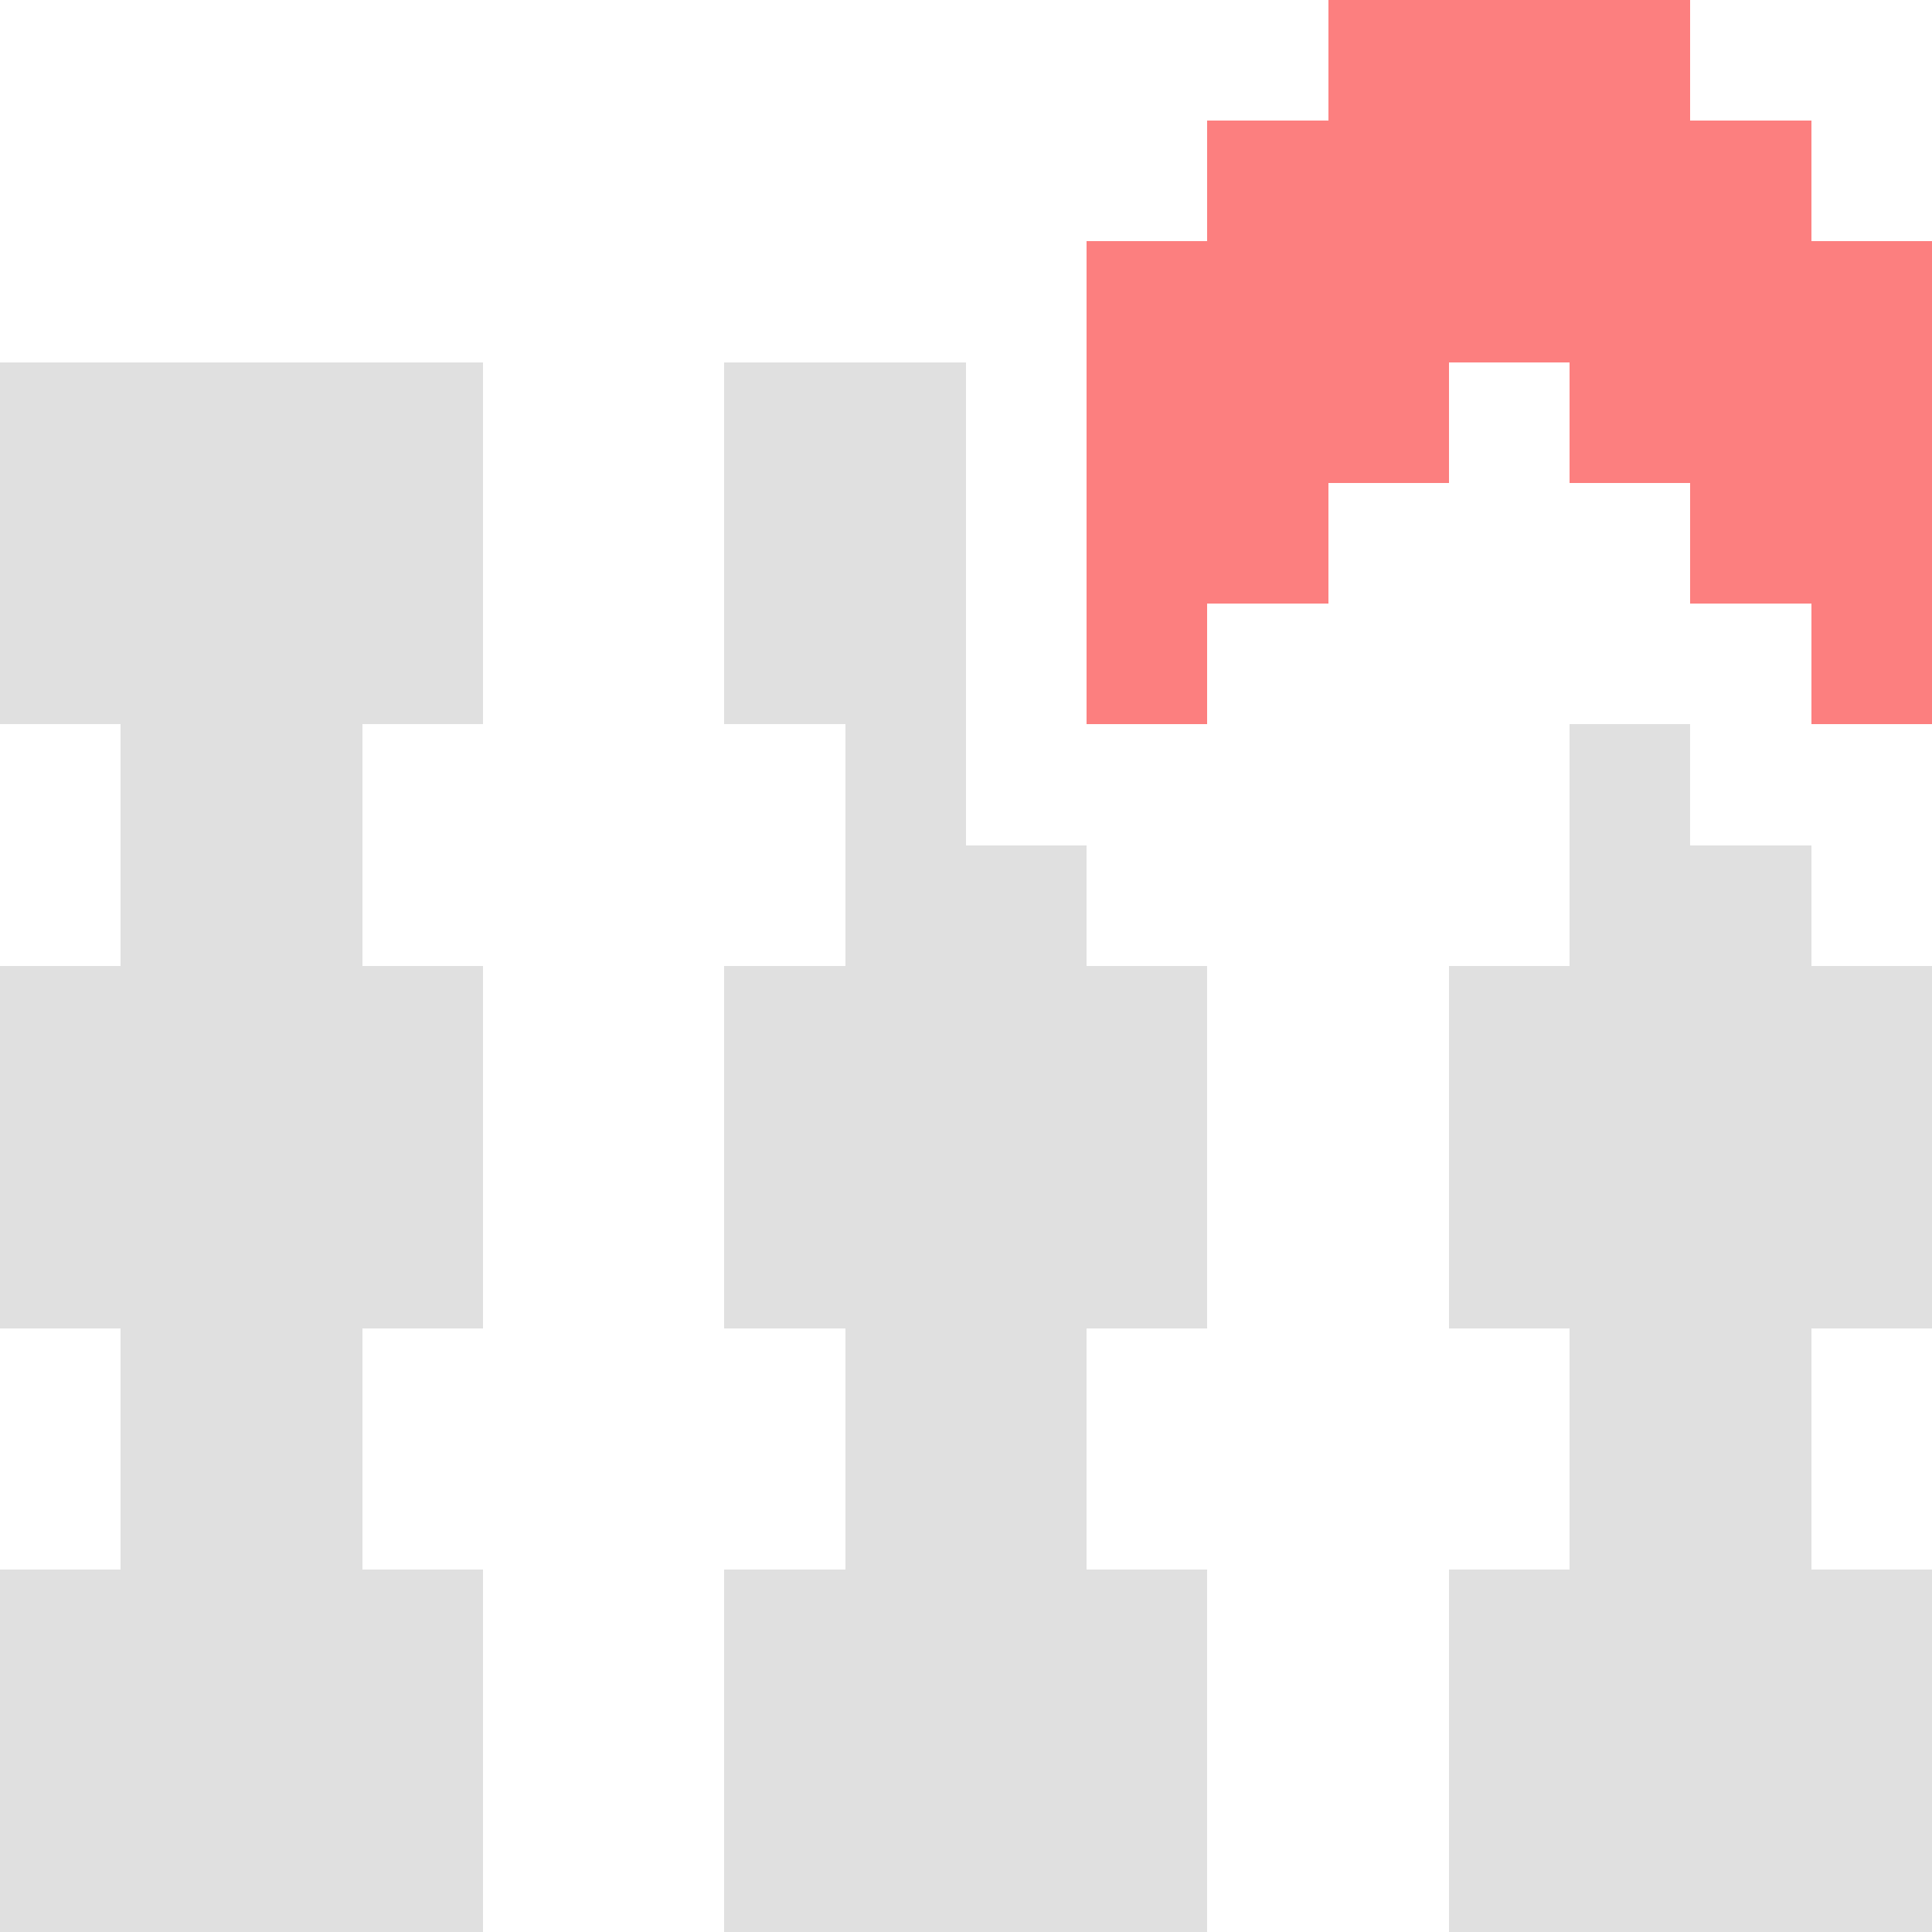
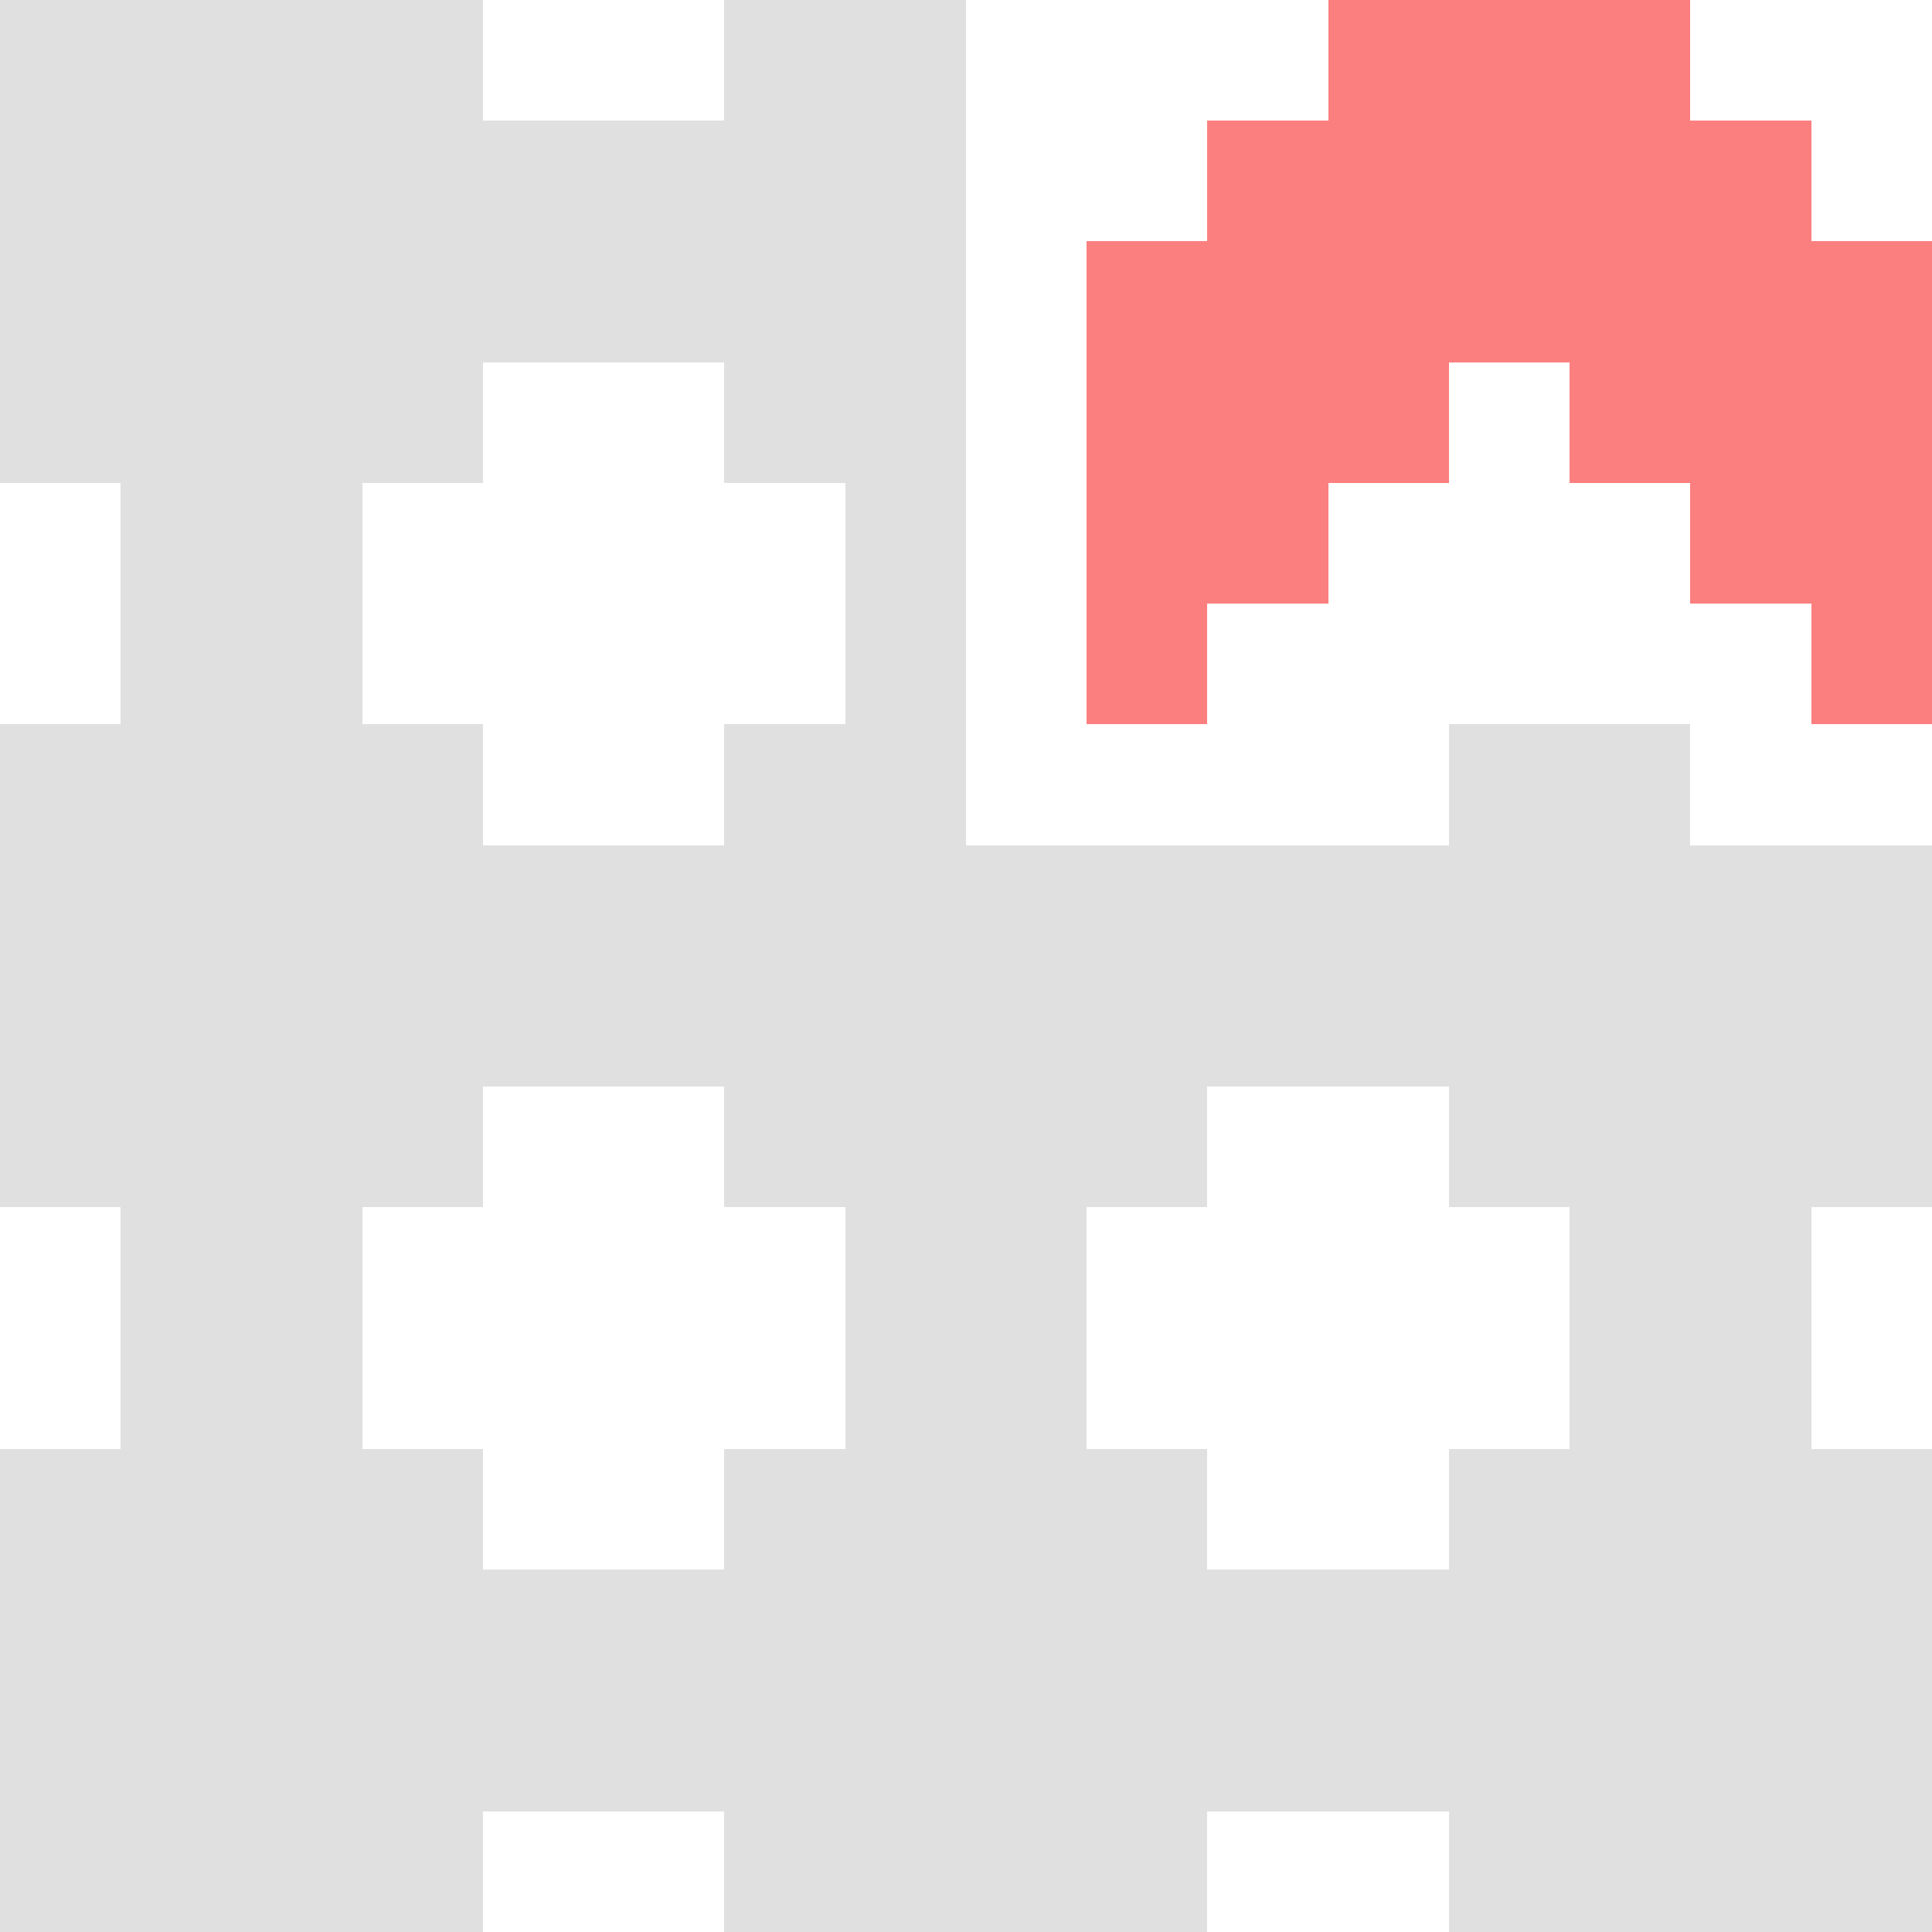
<svg xmlns="http://www.w3.org/2000/svg" version="1.1" width="16" height="16" shape-rendering="crispEdges">
+   <rect x="0" y="0" width="4" height="4" fill="#E0E0E0" />
+   <rect x="6" y="0" width="2" height="4" fill="#E0E0E0" />
  <rect x="11" y="0" width="3" height="3" fill="#FC7F7F" />
+   <rect x="4" y="1" width="2" height="2" fill="#E0E0E0" />
  <rect x="10" y="1" width="1" height="4" fill="#FC7F7F" />
  <rect x="14" y="1" width="1" height="4" fill="#FC7F7F" />
  <rect x="9" y="2" width="1" height="4" fill="#FC7F7F" />
  <rect x="15" y="2" width="1" height="4" fill="#FC7F7F" />
-   <rect x="0" y="3" width="4" height="3" fill="#E0E0E0" />
-   <rect x="6" y="3" width="2" height="3" fill="#E0E0E0" />
  <rect x="11" y="3" width="1" height="1" fill="#FC7F7F" />
  <rect x="13" y="3" width="1" height="1" fill="#FC7F7F" />
-   <rect x="1" y="6" width="2" height="10" fill="#E0E0E0" />
-   <rect x="7" y="6" width="1" height="10" fill="#E0E0E0" />
-   <rect x="13" y="6" width="1" height="10" fill="#E0E0E0" />
-   <rect x="8" y="7" width="1" height="9" fill="#E0E0E0" />
-   <rect x="14" y="7" width="1" height="9" fill="#E0E0E0" />
-   <rect x="0" y="8" width="1" height="3" fill="#E0E0E0" />
-   <rect x="3" y="8" width="1" height="3" fill="#E0E0E0" />
-   <rect x="6" y="8" width="1" height="3" fill="#E0E0E0" />
-   <rect x="9" y="8" width="1" height="3" fill="#E0E0E0" />
-   <rect x="12" y="8" width="1" height="3" fill="#E0E0E0" />
-   <rect x="15" y="8" width="1" height="3" fill="#E0E0E0" />
-   <rect x="0" y="13" width="1" height="3" fill="#E0E0E0" />
-   <rect x="3" y="13" width="1" height="3" fill="#E0E0E0" />
-   <rect x="6" y="13" width="1" height="3" fill="#E0E0E0" />
-   <rect x="9" y="13" width="1" height="3" fill="#E0E0E0" />
-   <rect x="12" y="13" width="1" height="3" fill="#E0E0E0" />
-   <rect x="15" y="13" width="1" height="3" fill="#E0E0E0" />
+   <rect x="1" y="4" width="2" height="12" fill="#E0E0E0" />
+   <rect x="7" y="4" width="1" height="12" fill="#E0E0E0" />
+   <rect x="0" y="6" width="1" height="4" fill="#E0E0E0" />
+   <rect x="3" y="6" width="1" height="4" fill="#E0E0E0" />
+   <rect x="6" y="6" width="1" height="4" fill="#E0E0E0" />
+   <rect x="12" y="6" width="2" height="4" fill="#E0E0E0" />
+   <rect x="4" y="7" width="2" height="2" fill="#E0E0E0" />
+   <rect x="8" y="7" width="4" height="2" fill="#E0E0E0" />
+   <rect x="14" y="7" width="2" height="3" fill="#E0E0E0" />
+   <rect x="8" y="9" width="2" height="1" fill="#E0E0E0" />
+   <rect x="8" y="10" width="1" height="6" fill="#E0E0E0" />
+   <rect x="13" y="10" width="2" height="6" fill="#E0E0E0" />
+   <rect x="0" y="12" width="1" height="4" fill="#E0E0E0" />
+   <rect x="3" y="12" width="1" height="4" fill="#E0E0E0" />
+   <rect x="6" y="12" width="1" height="4" fill="#E0E0E0" />
+   <rect x="9" y="12" width="1" height="4" fill="#E0E0E0" />
+   <rect x="12" y="12" width="1" height="4" fill="#E0E0E0" />
+   <rect x="15" y="12" width="1" height="4" fill="#E0E0E0" />
+   <rect x="4" y="13" width="2" height="2" fill="#E0E0E0" />
+   <rect x="10" y="13" width="2" height="2" fill="#E0E0E0" />
</svg>
